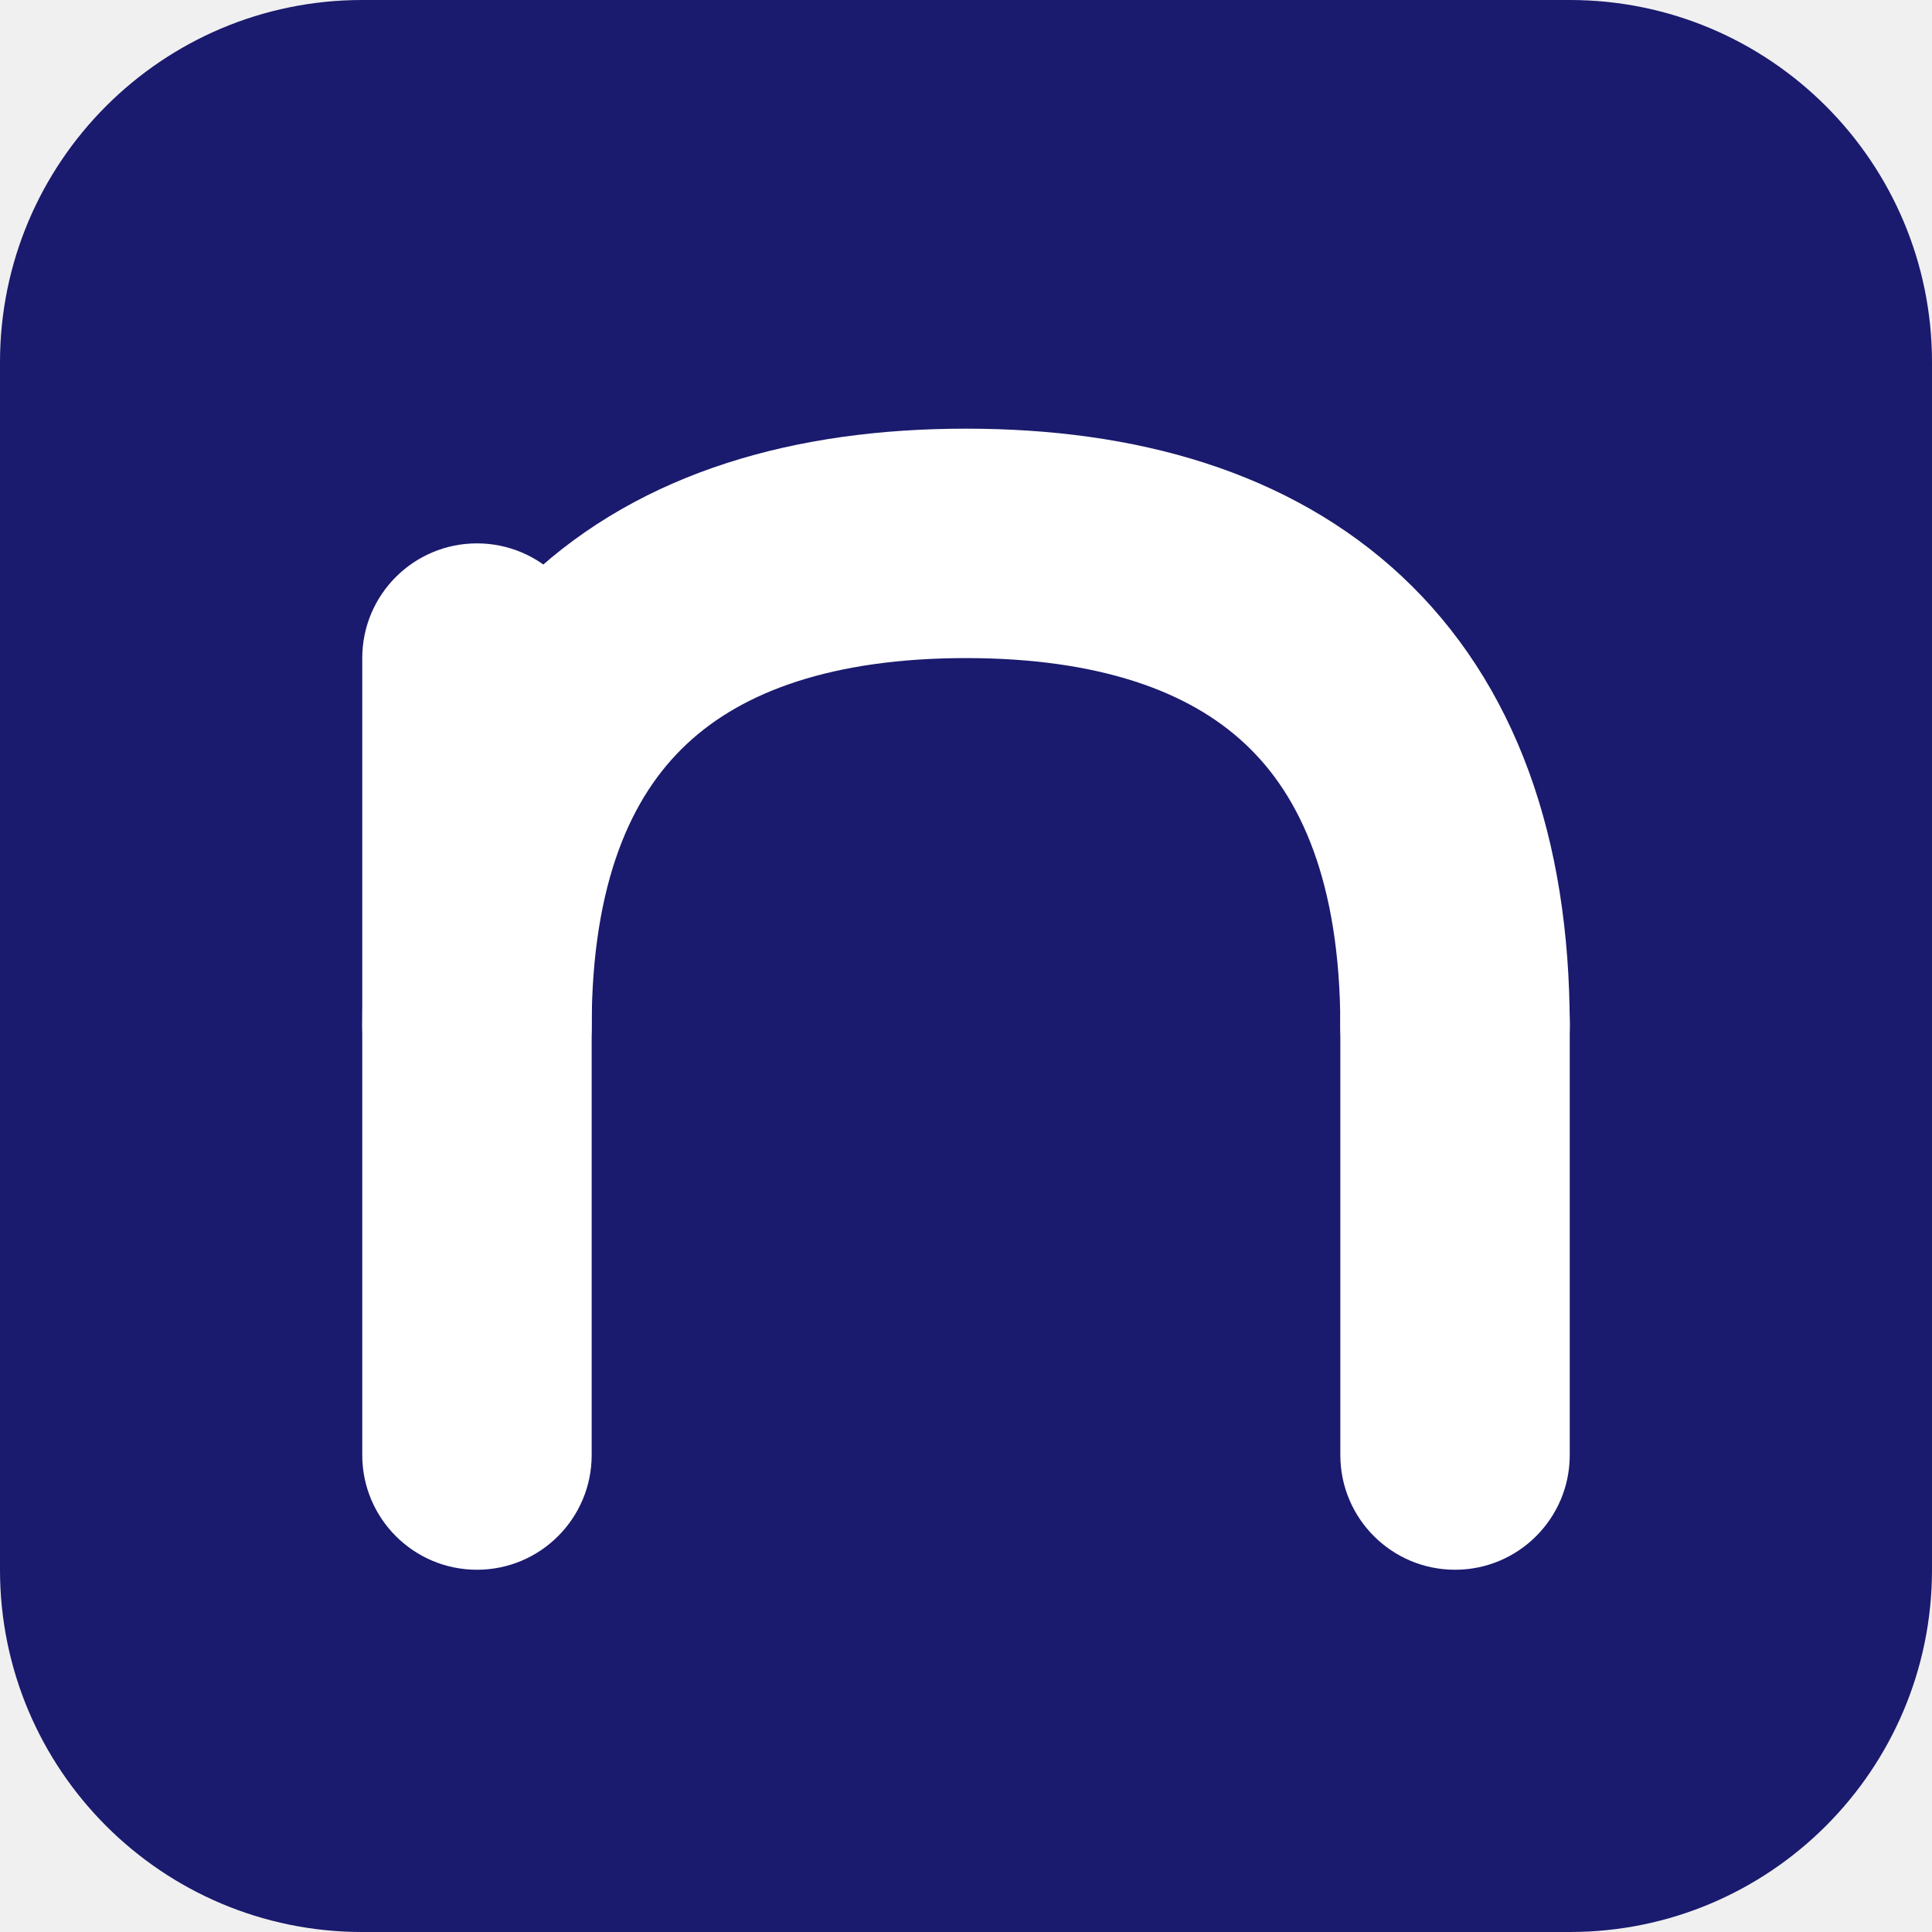
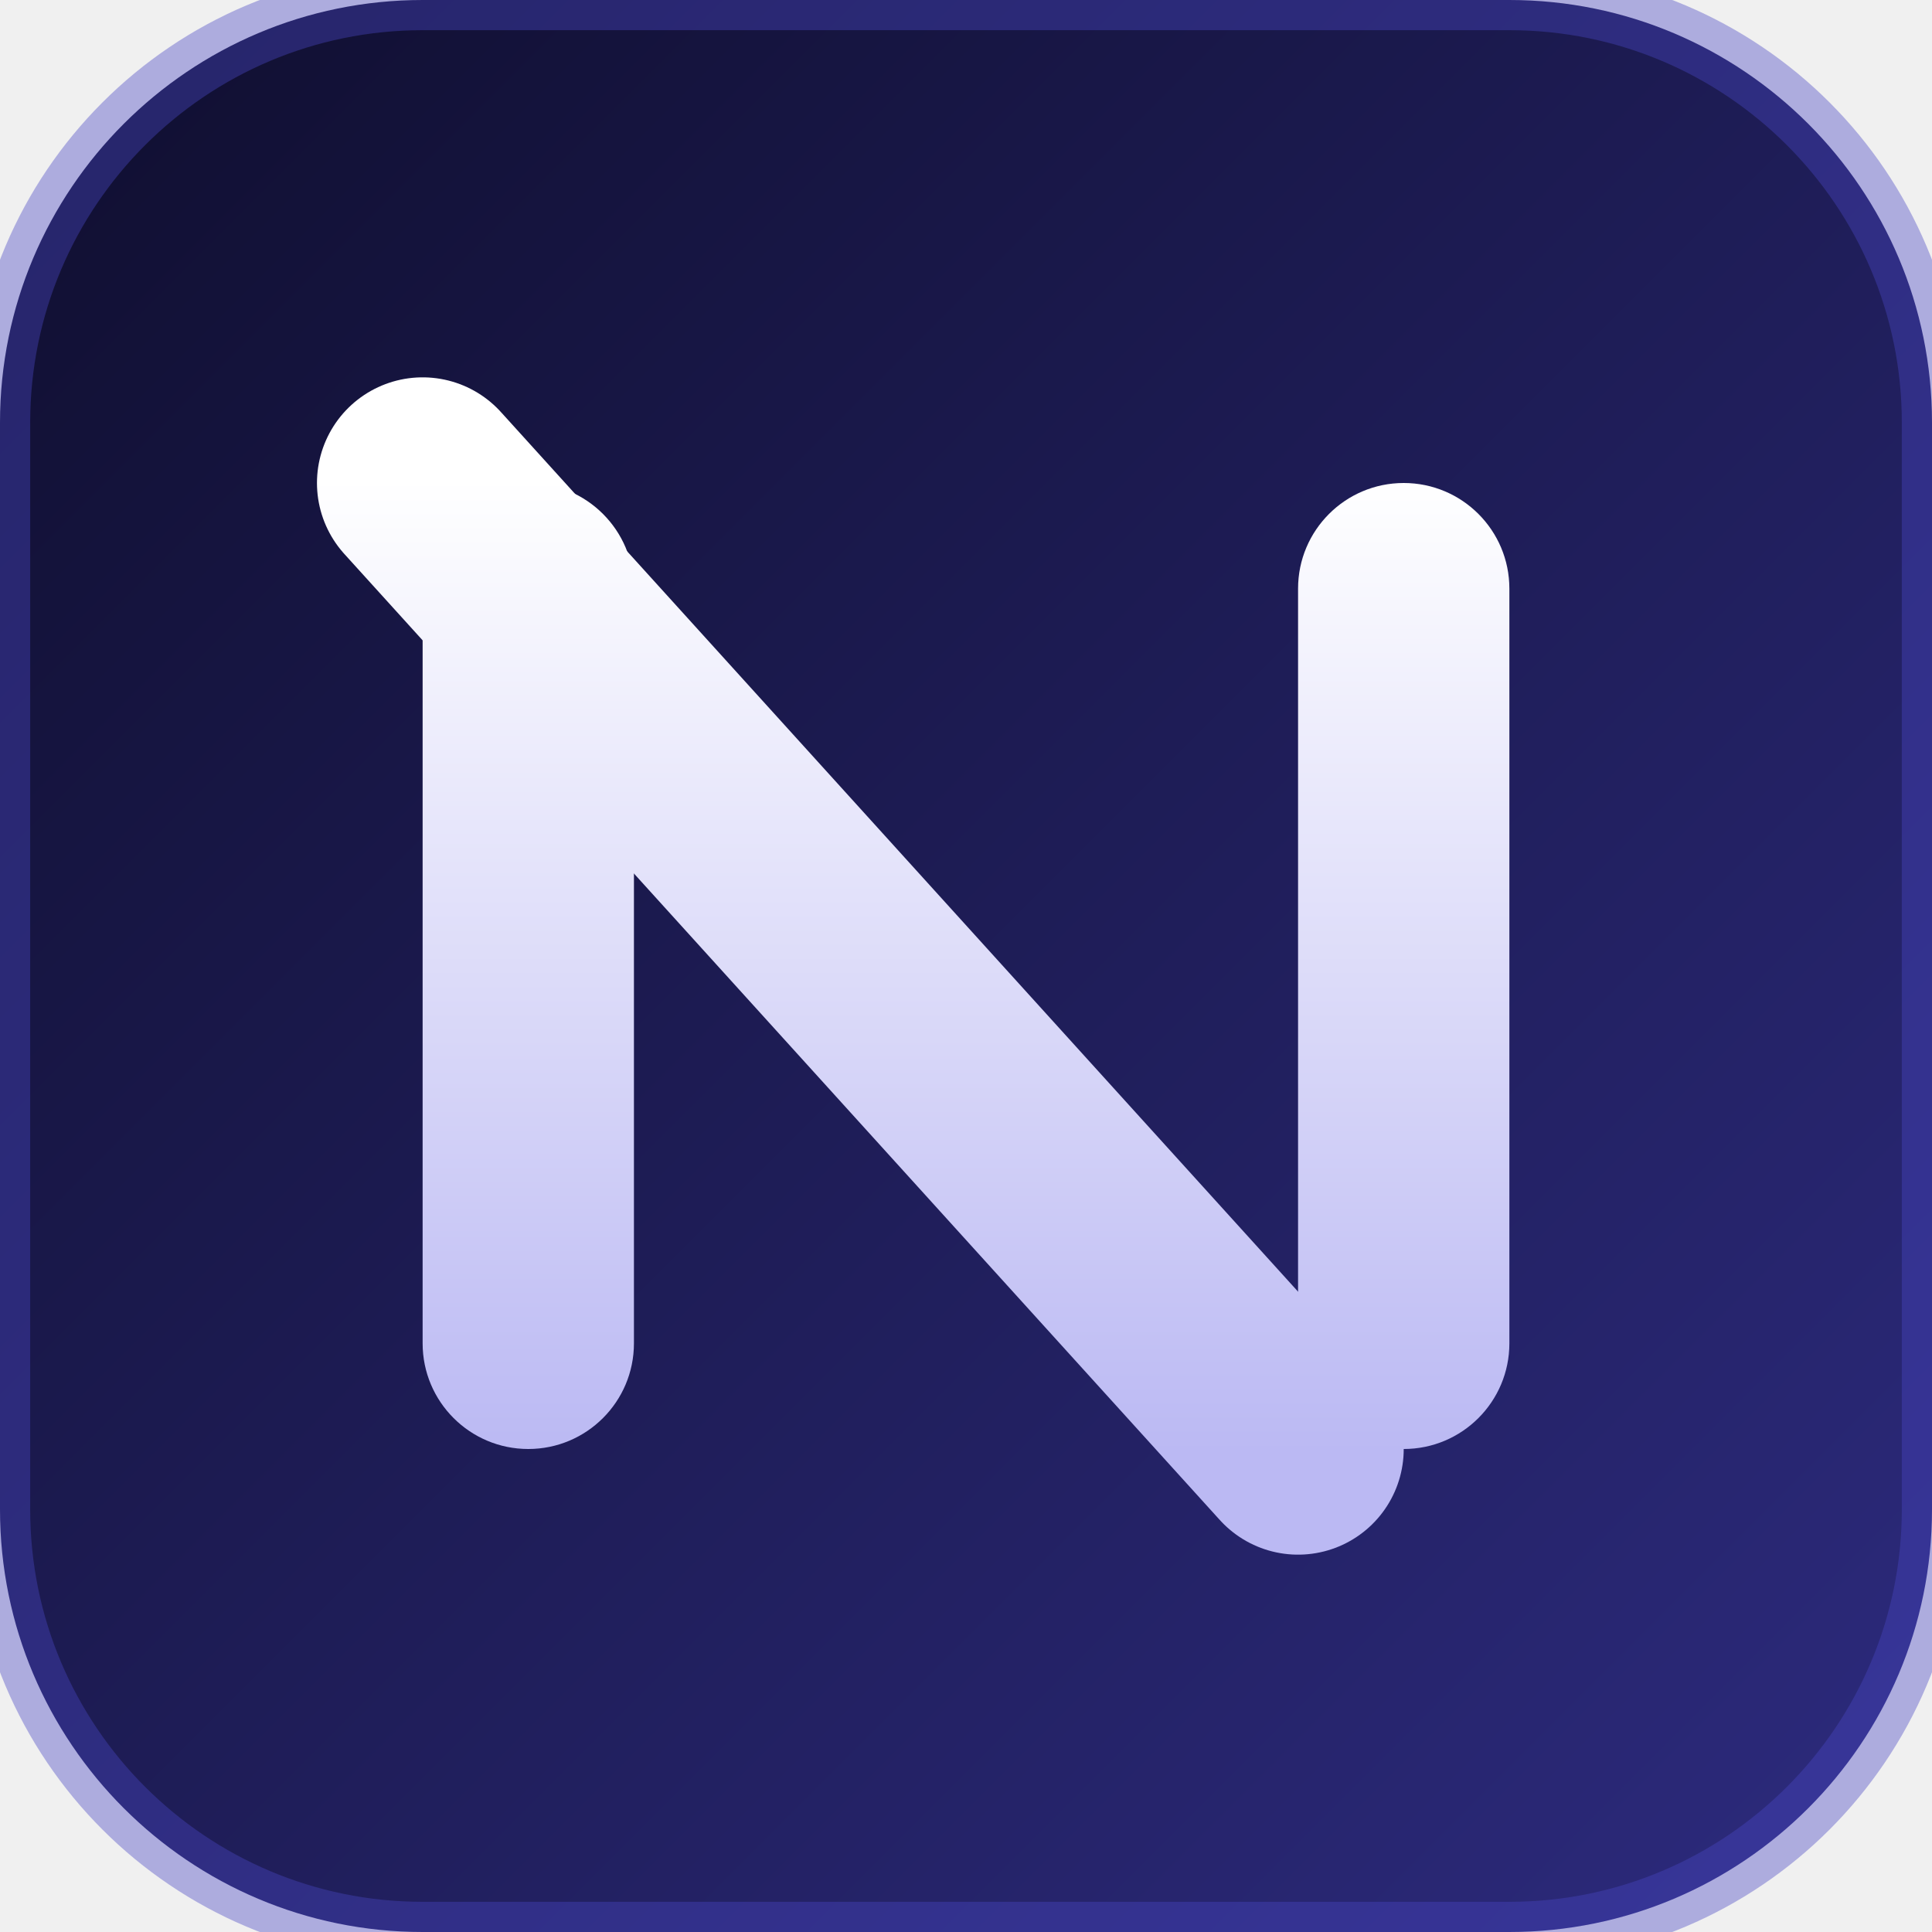
<svg xmlns="http://www.w3.org/2000/svg" viewBox="0 0 32 32">
-   <rect width="32" height="32" rx="6" fill="#1a1a6e" />
-   <g transform="translate(5, 5)">
-     <rect x="1" y="4" width="3.8" height="17" rx="1.9" fill="white" />
-     <path d="M2.9 12 C2.9 6.5, 6 4, 11 4 C16 4, 19.1 6.5, 19.1 12" stroke="white" stroke-width="3.8" stroke-linecap="round" fill="none" />
-     <rect x="17.2" y="10" width="3.8" height="11" rx="1.9" fill="white" />
-   </g>
+   <defs>
+     <linearGradient id="bg" x1="0" y1="0" x2="1" y2="1">
+       <stop offset="0%" stop-color="#0F0E2E" />
+       <stop offset="100%" stop-color="#2D2B7F" />
+     </linearGradient>
+     <linearGradient id="accent" x1="0" y1="0" x2="0" y2="1">
+       <stop offset="0%" stop-color="#ffffff" stop-opacity="1" />
+       <stop offset="100%" stop-color="#BBB9F3" stop-opacity="1" />
+     </linearGradient>
+   </defs>
+   <rect width="32" height="32" rx="7" fill="url(#bg)" />
+   <rect width="32" height="32" rx="7" fill="none" stroke="#4A47C4" stroke-width="1" stroke-opacity="0.4" />
+   <rect x="7" y="8" width="3.5" height="16" rx="1.75" fill="url(#accent)" />
+   <line x1="7" y1="8" x2="21.5" y2="24" stroke="url(#accent)" stroke-width="3.5" stroke-linecap="round" />
+   <rect x="21.5" y="8" width="3.5" height="16" rx="1.75" fill="url(#accent)" />
</svg>
